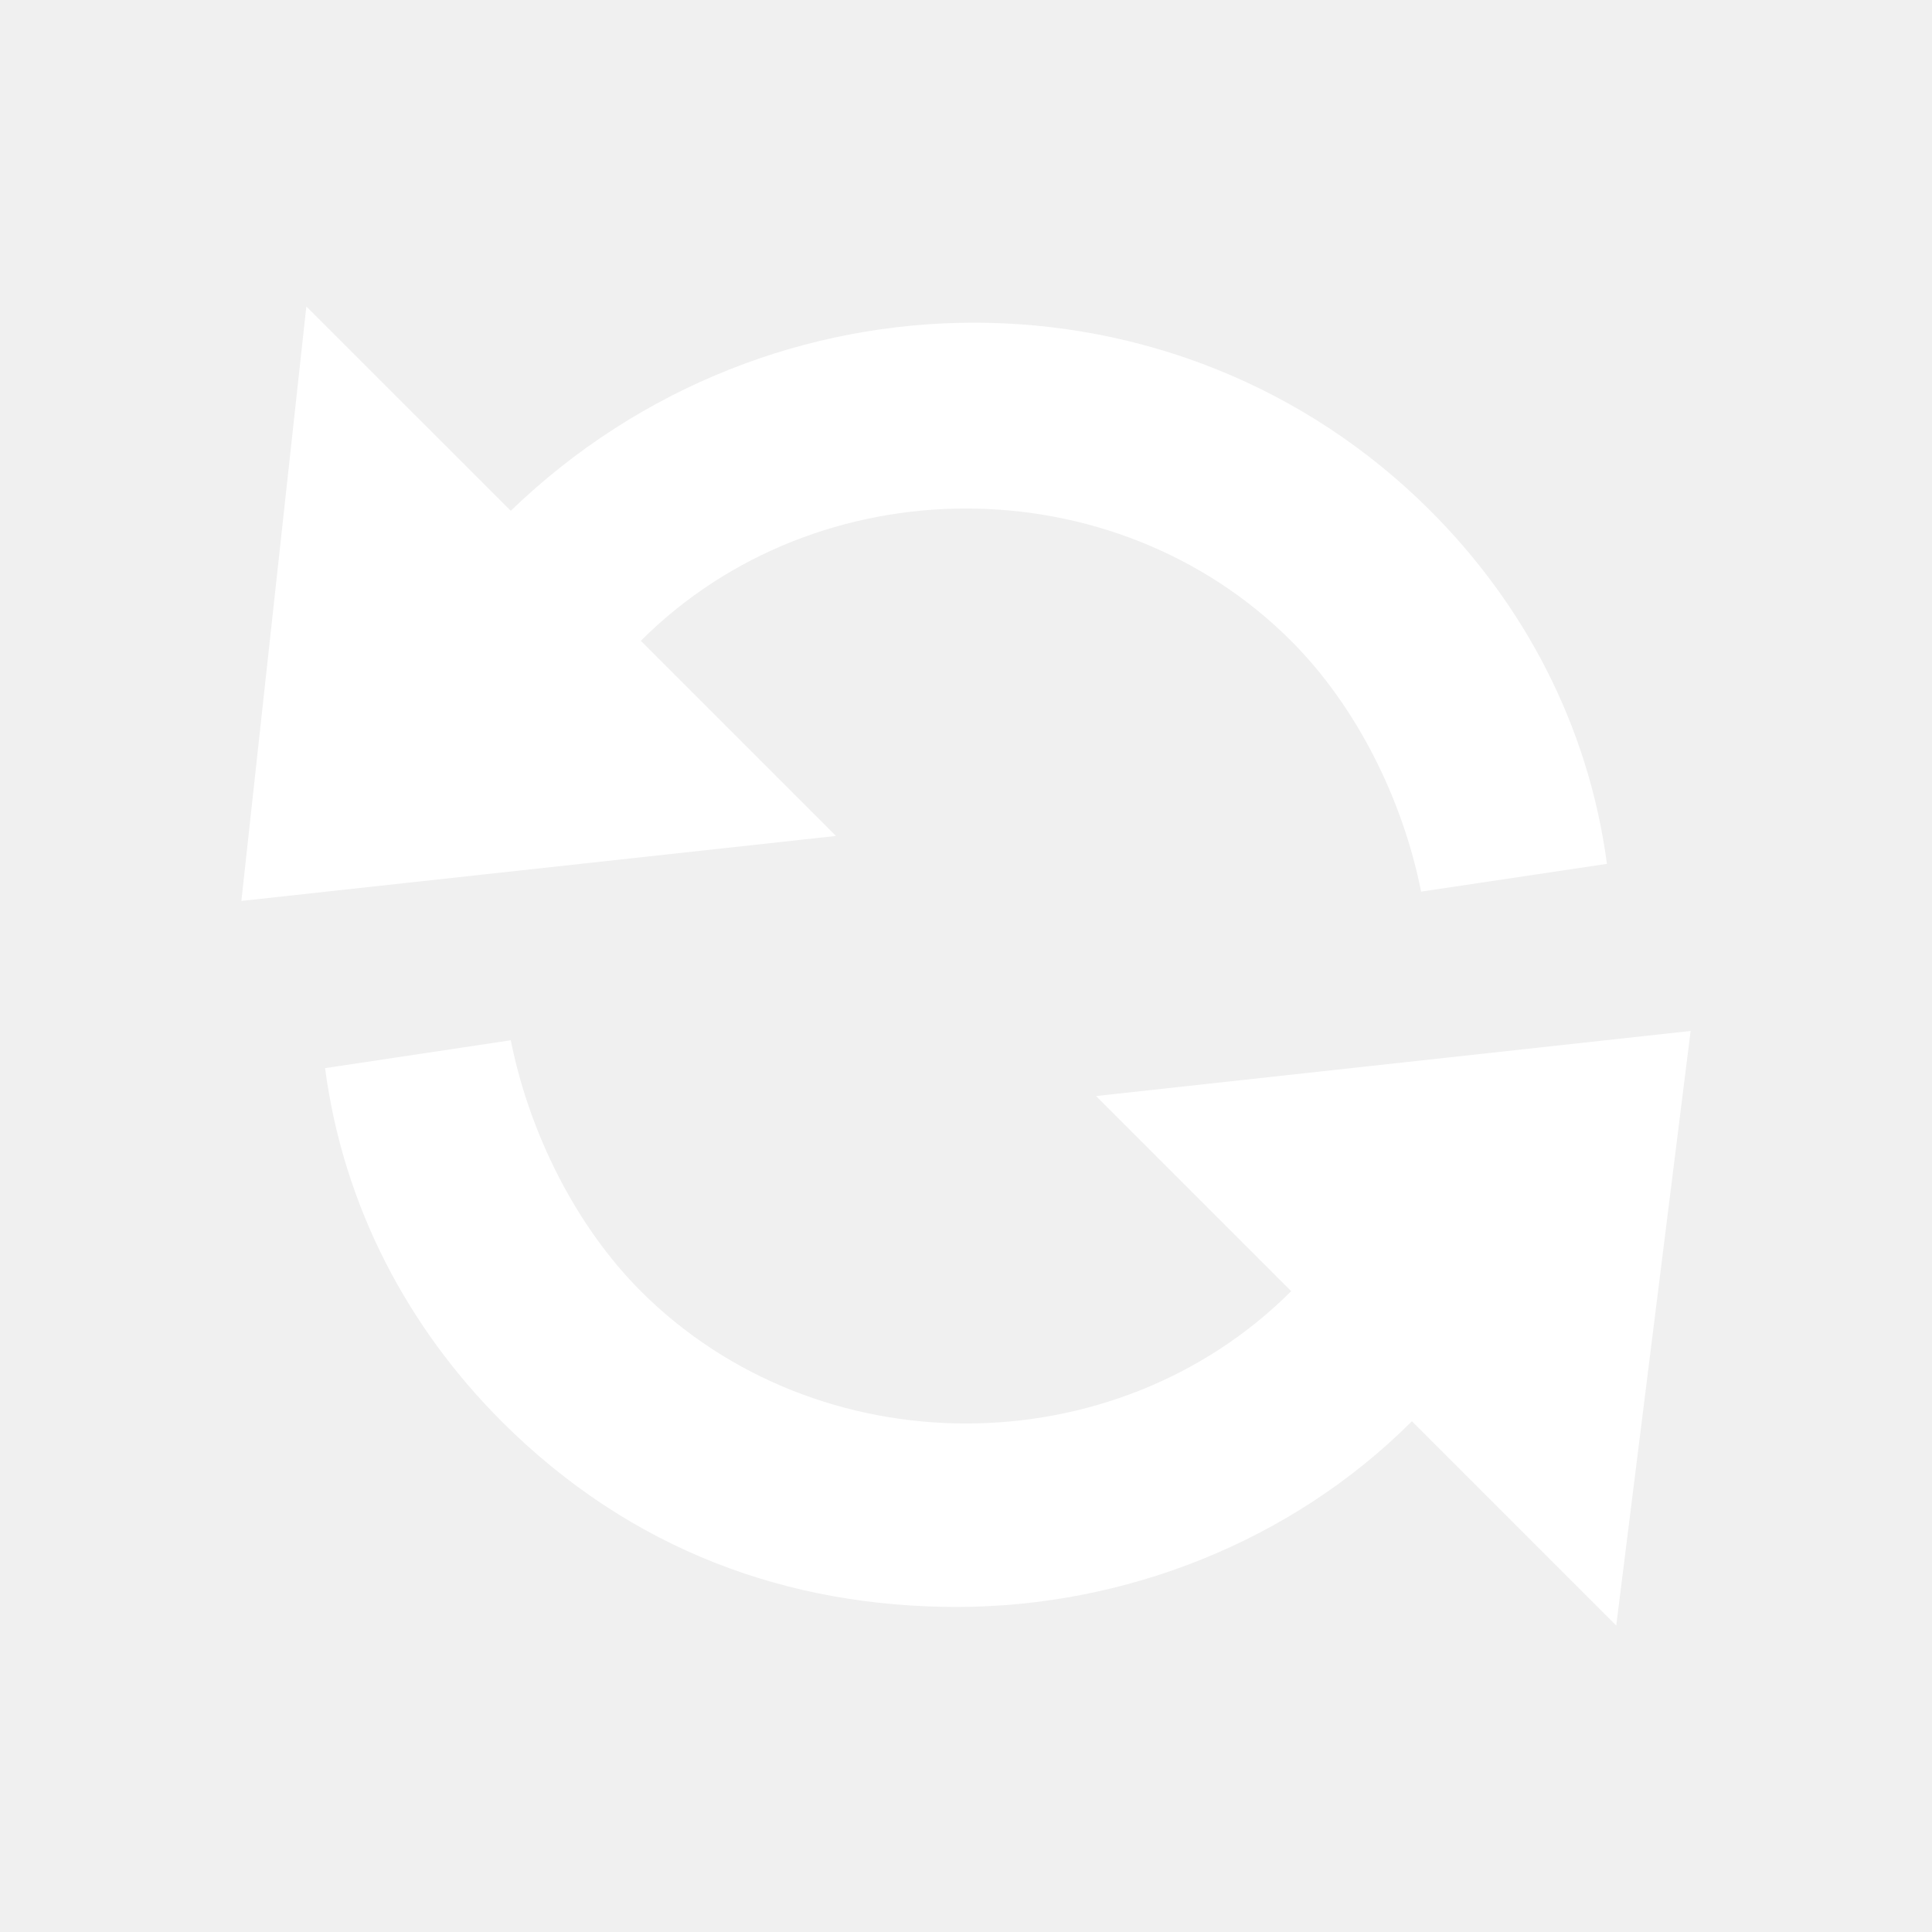
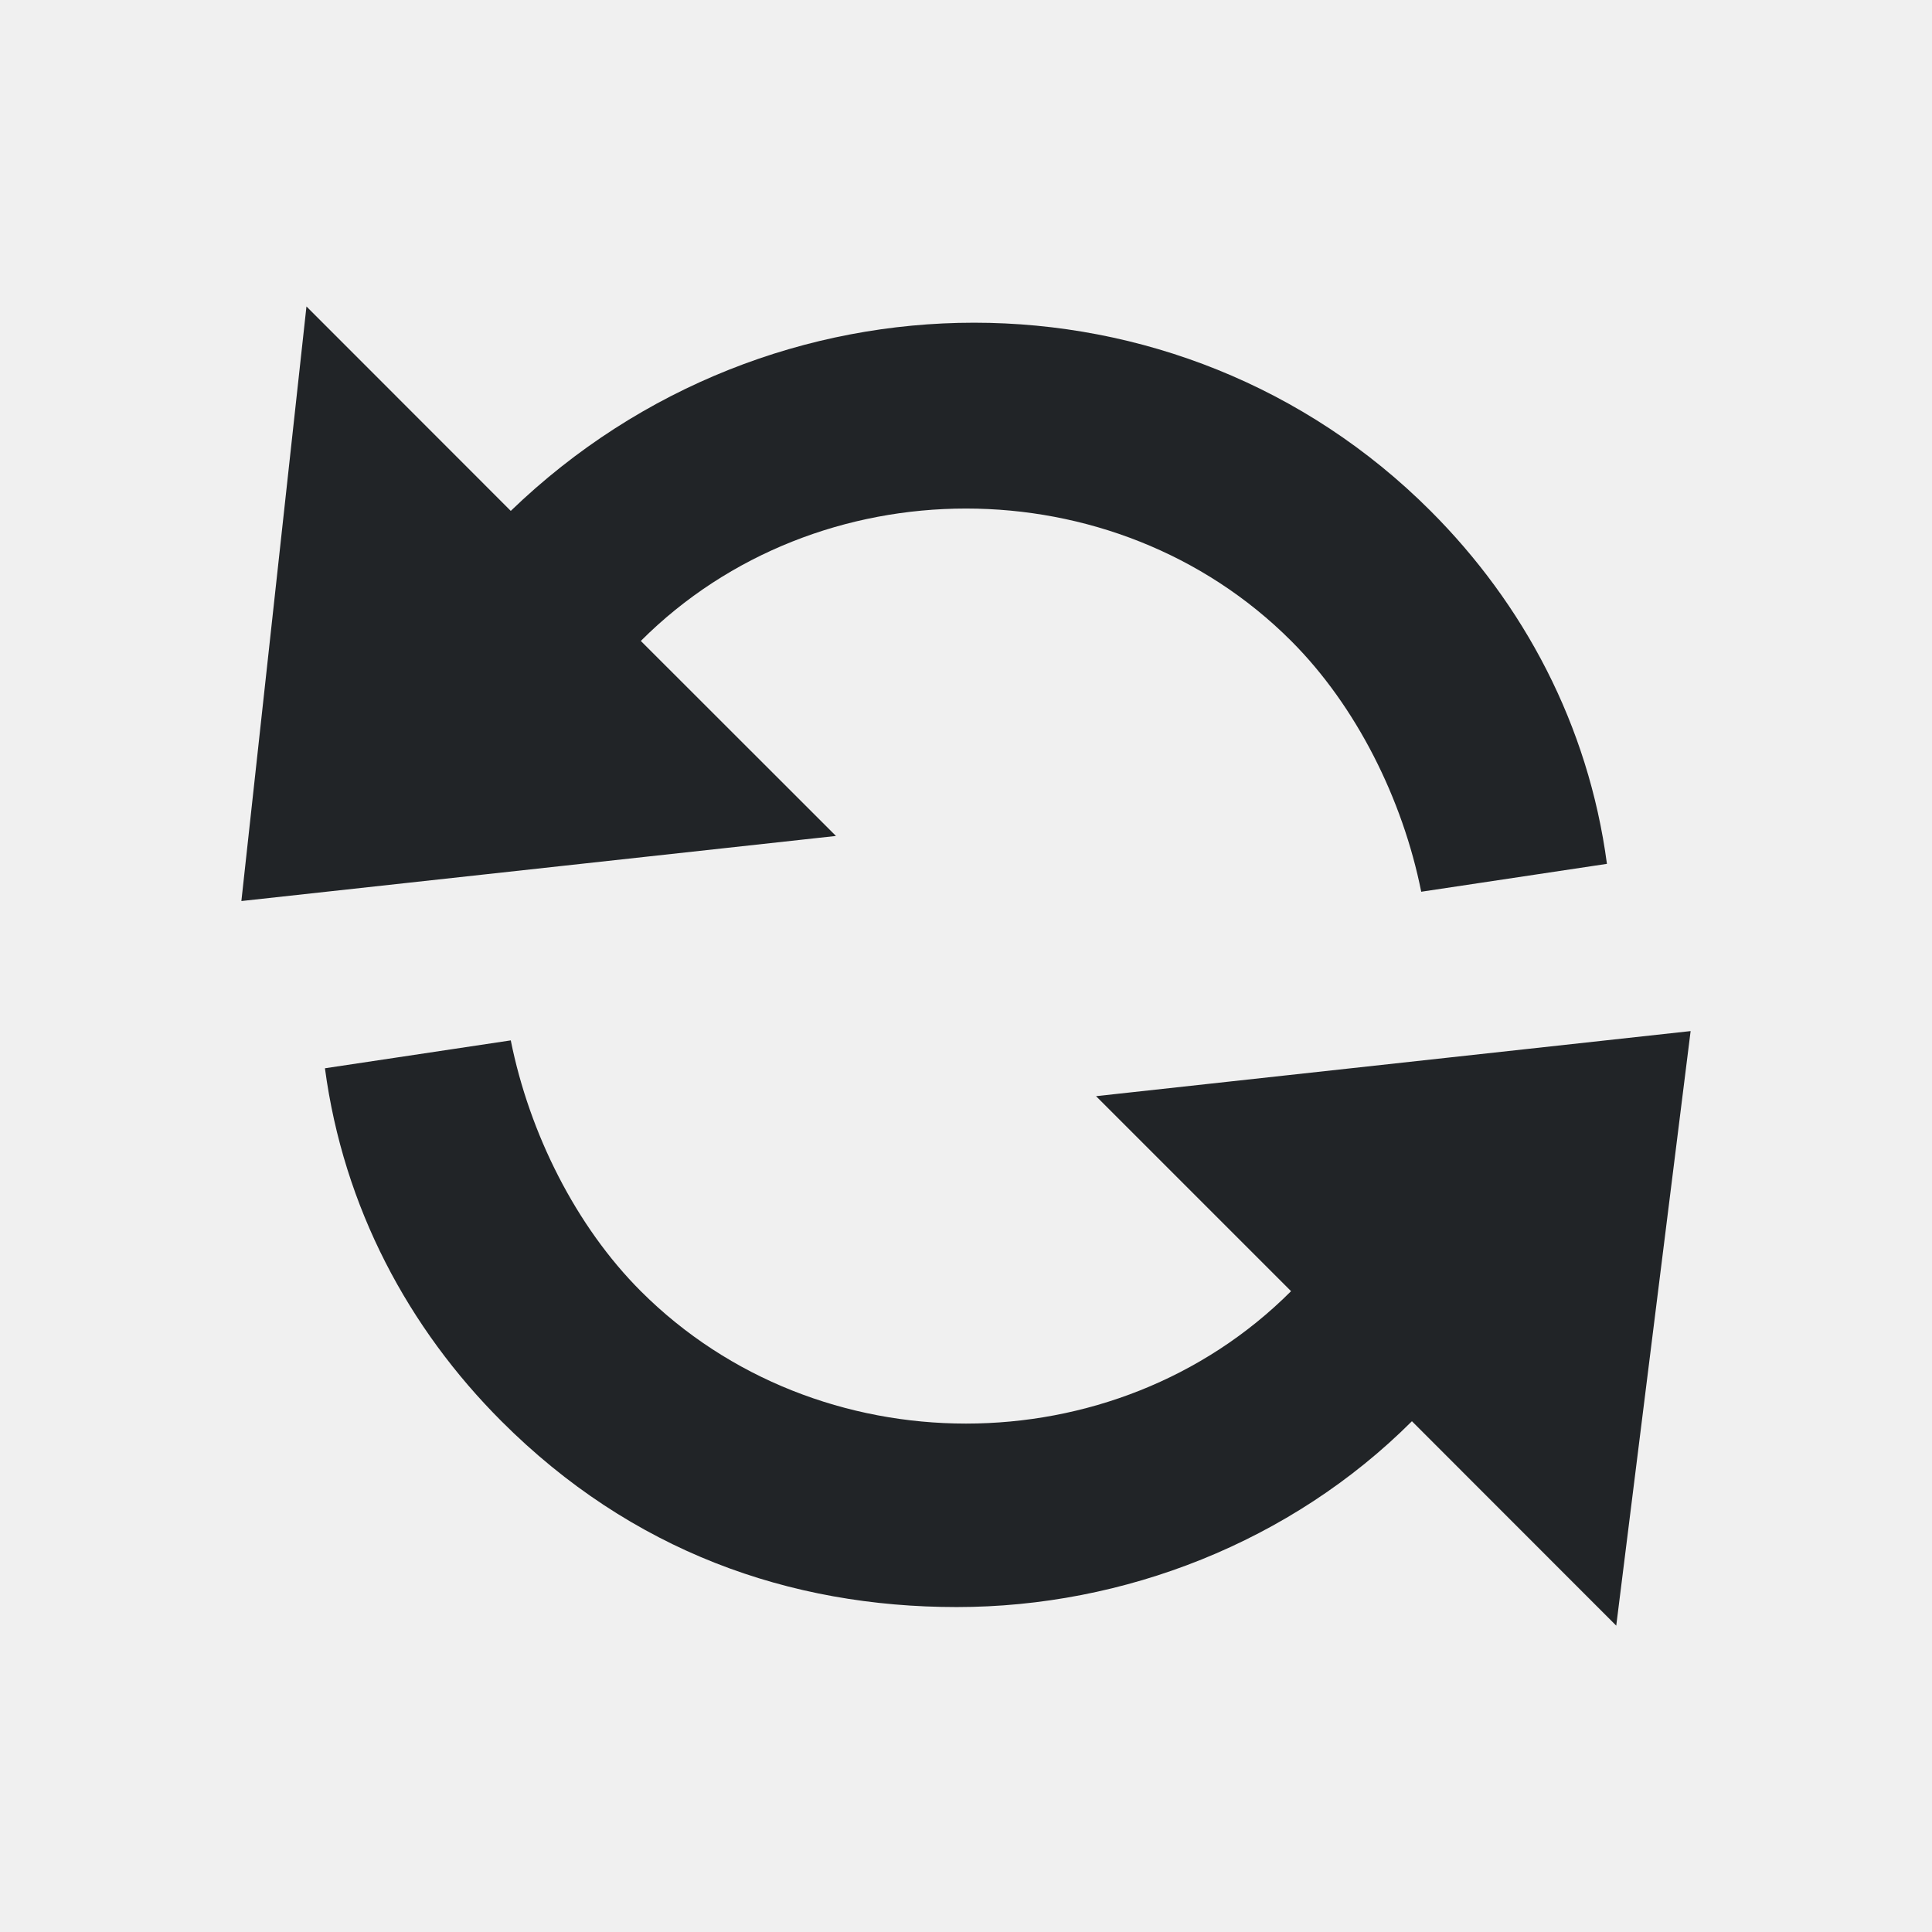
<svg xmlns="http://www.w3.org/2000/svg" width="16" height="16" viewBox="0 0 16 16" fill="none">
-   <path d="M5.307 5.307C6.769 3.846 9.231 3.846 10.692 5.307C11.231 5.846 11.616 6.615 11.769 7.384L13.308 7.154C13.154 6 12.616 5 11.846 4.23C9.769 2.153 6.384 2.153 4.23 4.23L2.537 2.538L1.999 7.461L6.923 6.923L5.307 5.307Z" fill="white" />
-   <path d="M14.001 8.538L9.077 9.077L10.693 10.693C9.231 12.154 6.769 12.154 5.307 10.693C4.769 10.154 4.384 9.385 4.23 8.615L2.692 8.846C2.845 10 3.384 11 4.153 11.77C5.23 12.847 6.538 13.308 7.923 13.308C9.308 13.308 10.693 12.77 11.693 11.77L13.385 13.462L14.001 8.538Z" fill="white" />
+   <path d="M5.307 5.308C6.769 3.846 9.231 3.846 10.693 5.308C11.231 5.846 11.616 6.616 11.77 7.385L13.308 7.154C13.154 6 12.616 5 11.847 4.231C9.769 2.153 6.384 2.153 4.23 4.231L2.538 2.538L1.999 7.462L6.923 6.923L5.307 5.308Z" fill="#212427" />
+   <path d="M14.001 8.539L9.077 9.078L10.692 10.693C9.231 12.155 6.769 12.155 5.307 10.693C4.769 10.155 4.384 9.385 4.23 8.616L2.691 8.847C2.845 10.001 3.384 11.001 4.153 11.77C5.23 12.847 6.538 13.309 7.923 13.309C9.308 13.309 10.692 12.77 11.693 11.77L13.385 13.463L14.001 8.539Z" fill="#212427" />
</svg>
